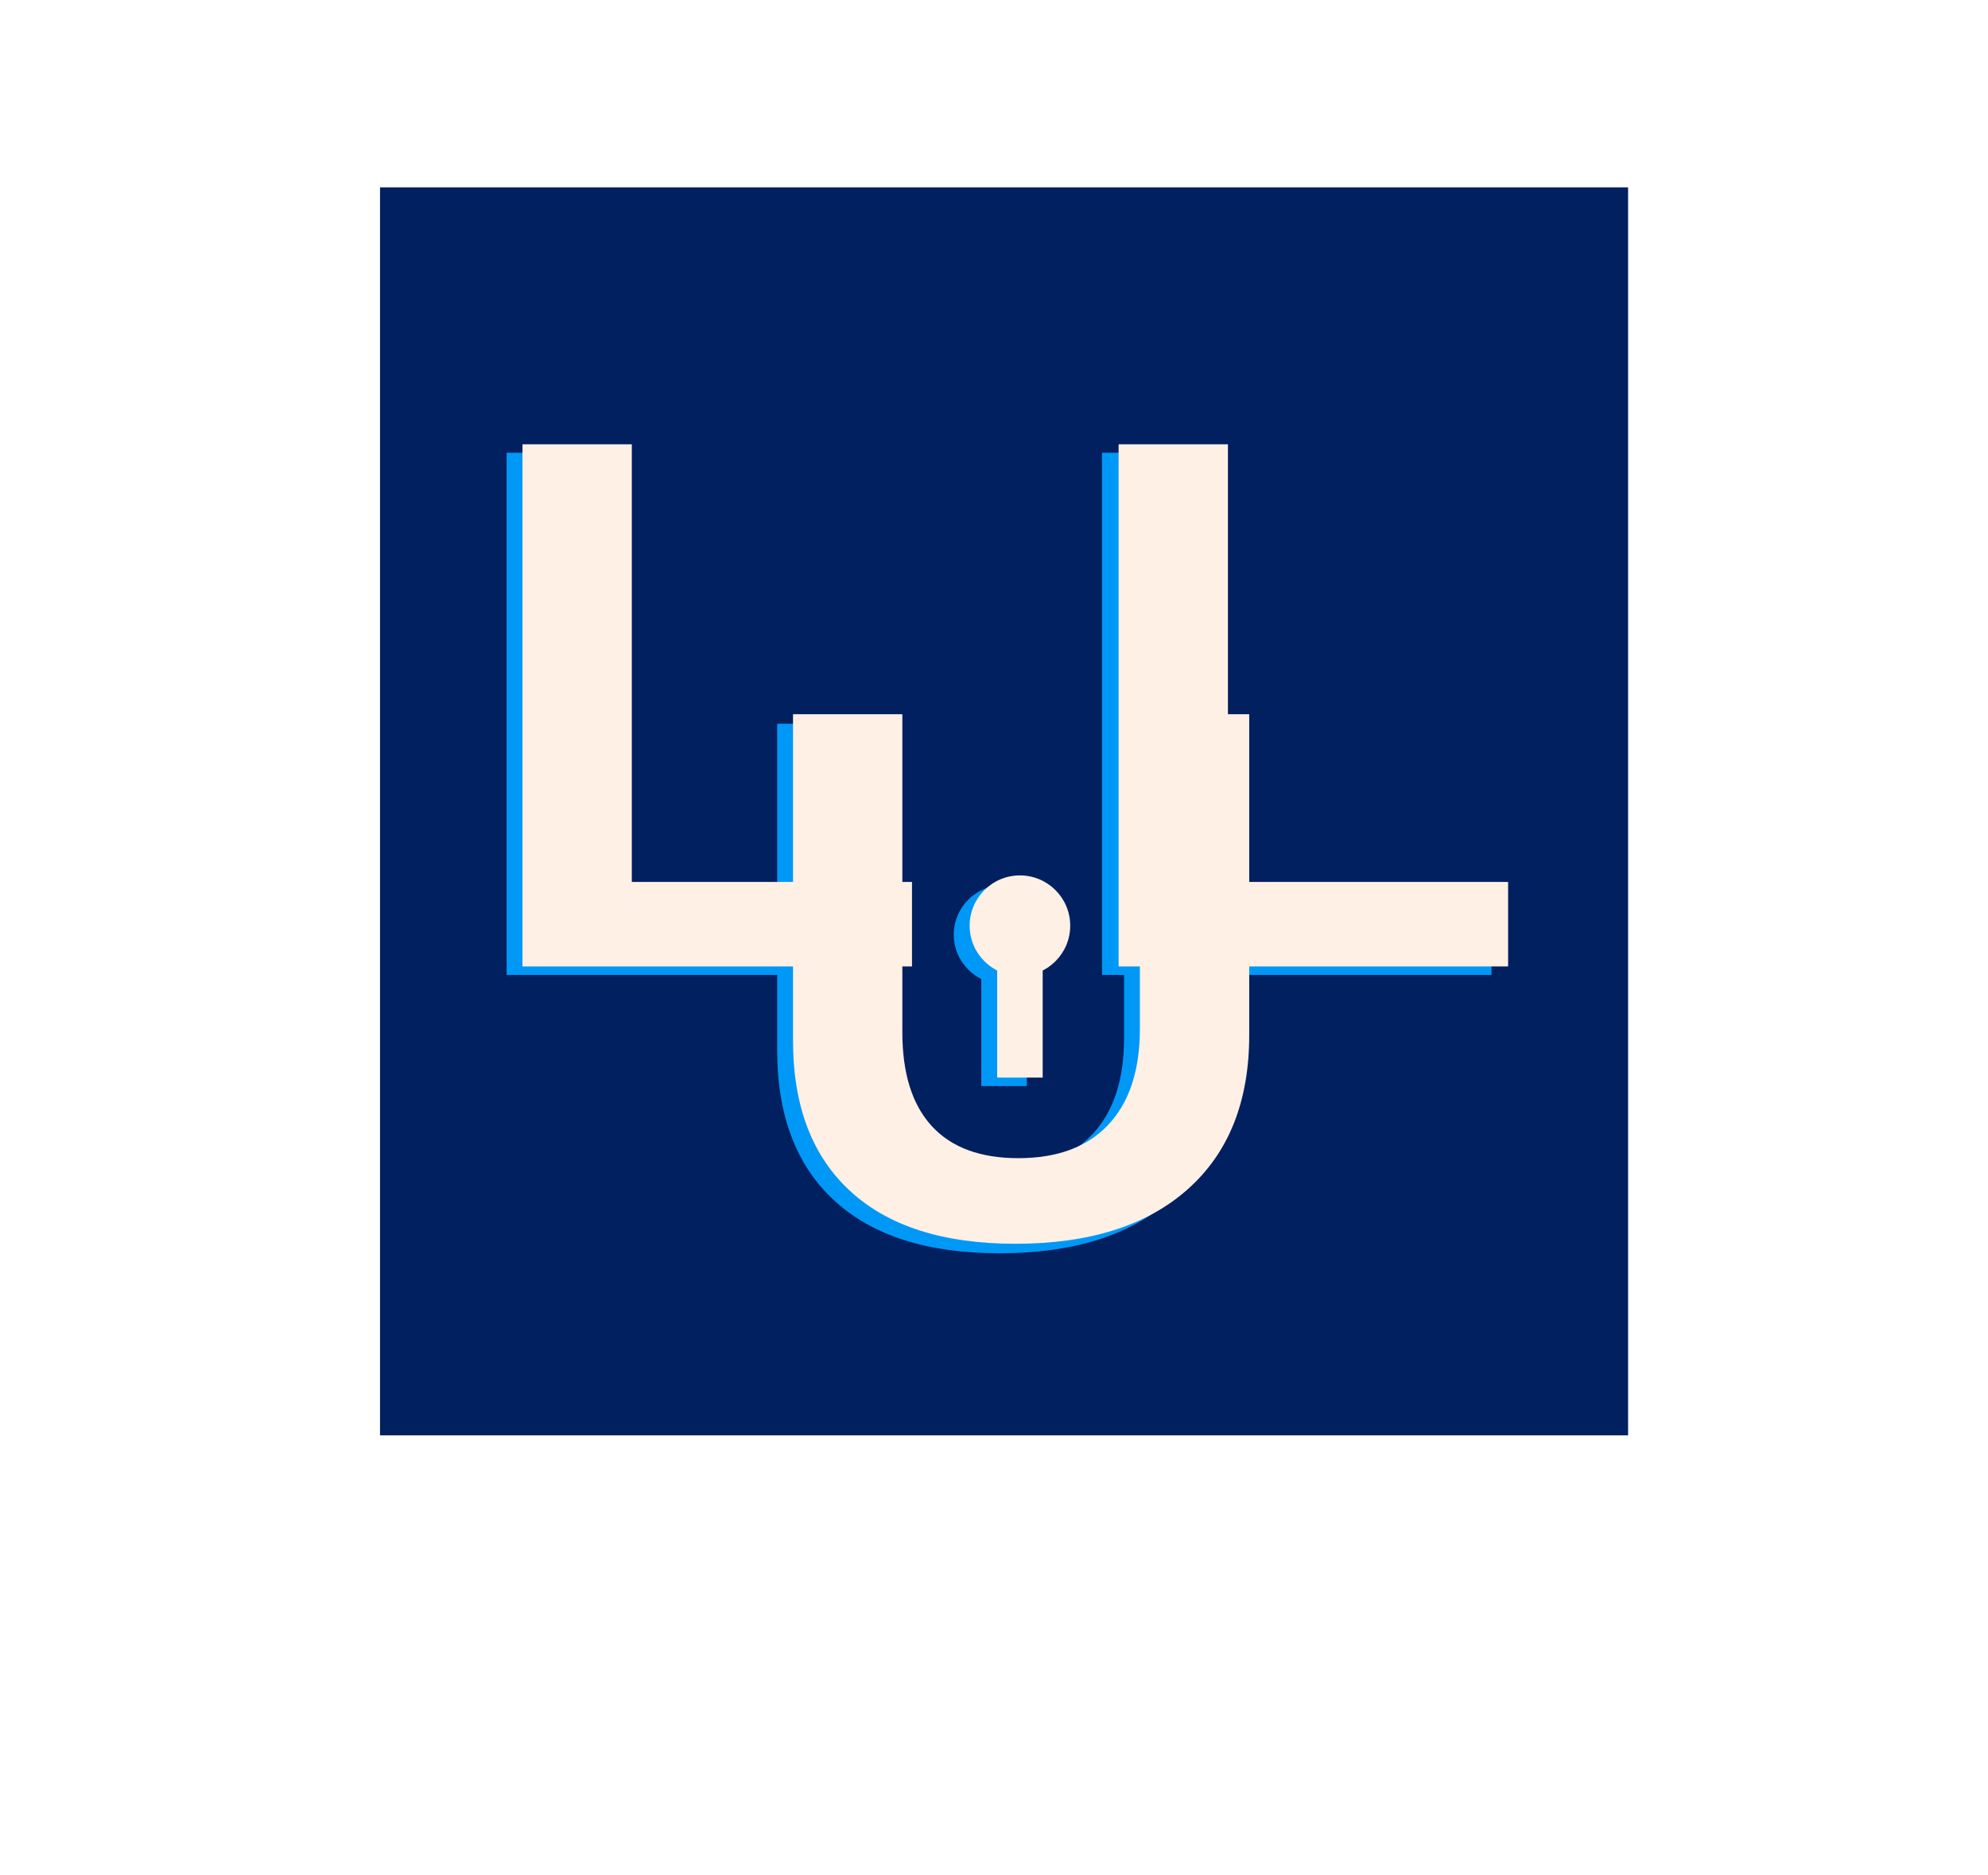
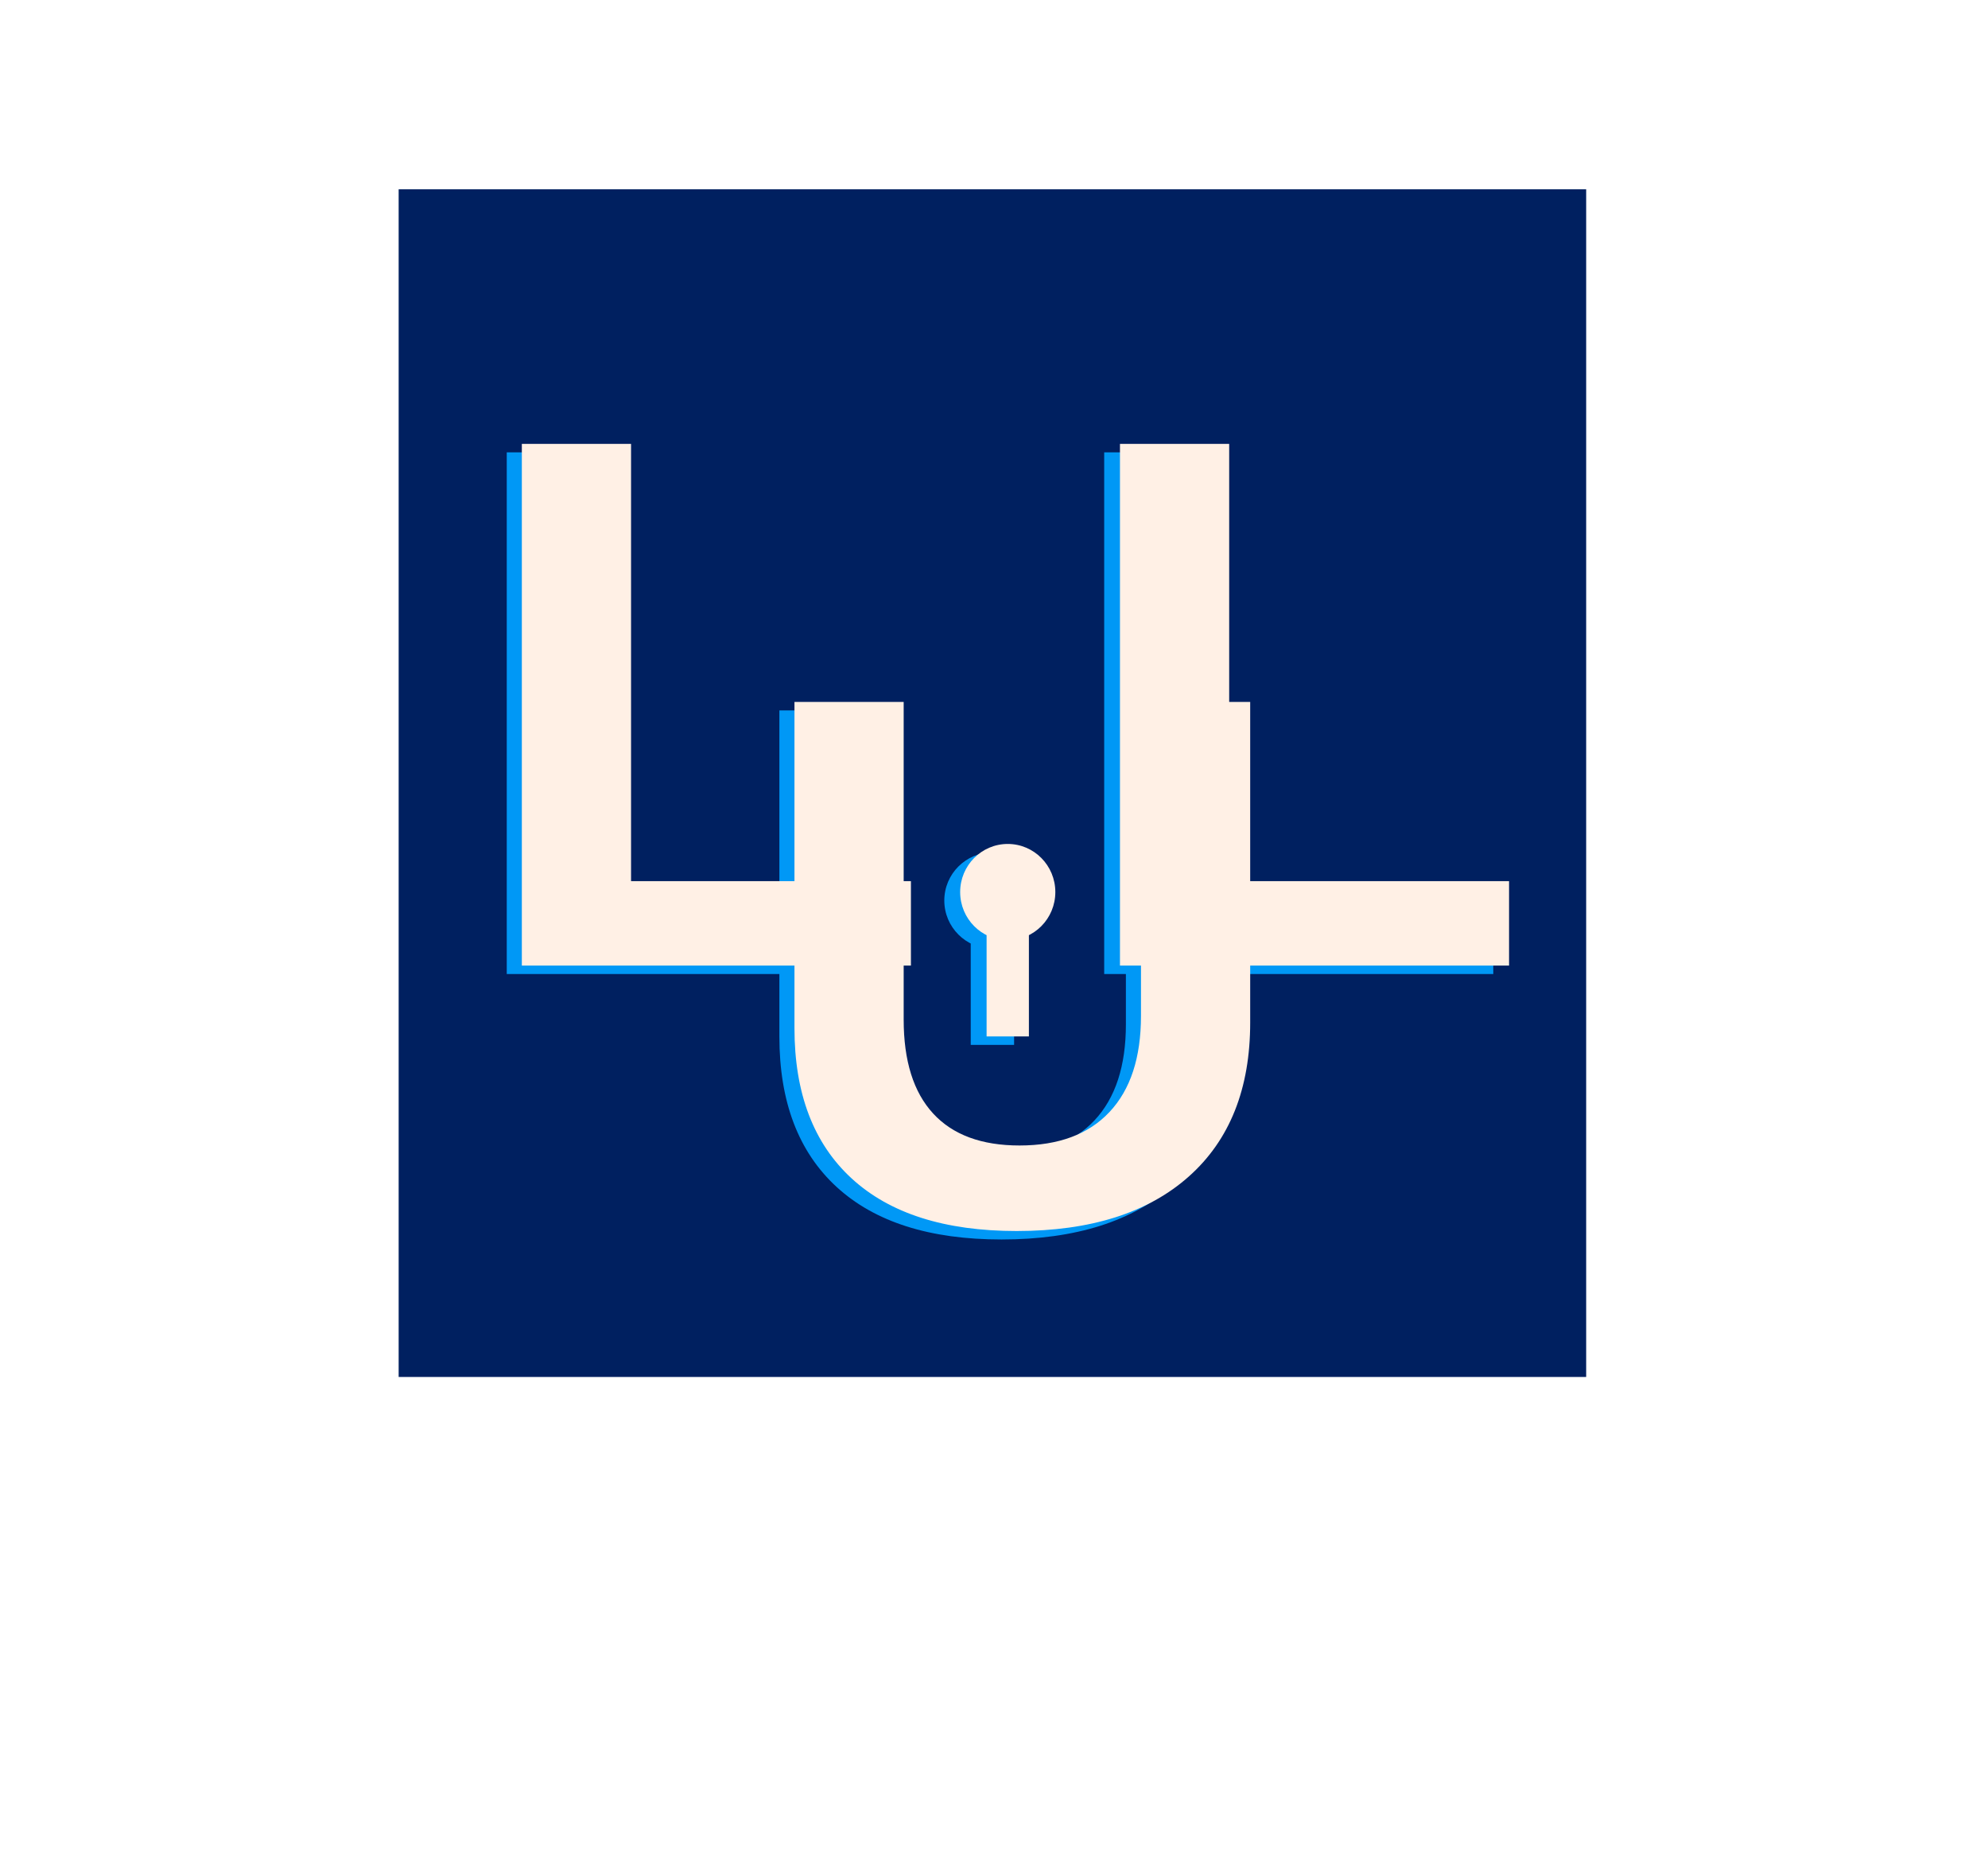
- <svg xmlns="http://www.w3.org/2000/svg" width="1878" height="1771" overflow="hidden">
+ <svg xmlns="http://www.w3.org/2000/svg" width="1880" height="1759" overflow="hidden">
  <defs>
    <clipPath id="clip0">
-       <path d="M64-243 1942-243 1942 1528 64 1528Z" fill-rule="evenodd" clip-rule="evenodd" />
+       <path d="M-377-179 1503-179 1503 1580-377 1580Z" fill-rule="evenodd" clip-rule="evenodd" />
    </clipPath>
  </defs>
-   <g clip-path="url(#clip0)" transform="translate(-64 243)">
-     <rect x="423" y="-66" width="1179" height="1179" fill="#002060" class="darkblue" />
-     <text fill="#0098F6" class="lightblue" font-family="Arial,Arial_MSFontService,sans-serif" font-weight="700" font-size="717" transform="translate(1057.07 678)">L<tspan x="-562.437" y="0">L</tspan>
+   <g clip-path="url(#clip0)" transform="translate(377 179)">
+     <rect x="0" y="0" width="1123" height="1123" fill="#002060" />
+     <text fill="#0098F6" font-family="Arial,Arial_MSFontService,sans-serif" font-weight="700" font-size="717" transform="translate(619.233 742)">L<tspan x="-564.975" y="0">L</tspan>
    </text>
-     <path d="M965 640C965 614.043 986.266 593 1012.5 593 1038.73 593 1060 614.043 1060 640 1060 665.957 1038.73 687 1012.5 687 986.266 687 965 665.957 965 640Z" fill="#0098F6" class="lightblue" fill-rule="evenodd" />
-     <rect x="991" y="649" width="43" height="134" fill="#0098F6" class="lightblue" />
-     <text fill="#0098F6" class="lightblue" font-family="Arial,Arial_MSFontService,sans-serif" font-weight="700" font-size="717" transform="translate(755.107 934)">U<tspan fill="#FFF0E5" class="beije" x="317.632" y="-264">L</tspan>
-       <tspan fill="#FFF0E5" class="beije" x="14.97" y="-9">U</tspan>
-       <tspan fill="#FFF0E5" class="beije" x="-245.5" y="-264">L</tspan>
+     <path d="M516 672.5C516 647.371 536.371 627 561.5 627 586.629 627 607 647.371 607 672.5 607 697.629 586.629 718 561.5 718 536.371 718 516 697.629 516 672.5Z" fill="#0098F6" fill-rule="evenodd" />
+     <rect x="541" y="682" width="41" height="127" fill="#0098F6" />
+     <text fill="#0098F6" font-family="Arial,Arial_MSFontService,sans-serif" font-weight="700" font-size="717" transform="translate(316.979 986)">U<tspan fill="#FFF0E5" x="317.177" y="-252">L</tspan>
+       <tspan fill="#FFF0E5" x="14.262" y="-8">U</tspan>
+       <tspan fill="#FFF0E5" x="-248.46" y="-252">L</tspan>
    </text>
-     <path d="M980 631.5C980 605.266 1001.27 584 1027.5 584 1053.73 584 1075 605.266 1075 631.5 1075 657.734 1053.73 679 1027.5 679 1001.27 679 980 657.734 980 631.5Z" fill="#FFF0E5" class="beije" fill-rule="evenodd" />
-     <rect x="1006" y="641" width="43" height="134" fill="#FFF0E5" class="beije" />
+     <path d="M531 664.5C531 639.371 551.147 619 576 619 600.853 619 621 639.371 621 664.5 621 689.629 600.853 710 576 710 551.147 710 531 689.629 531 664.5Z" fill="#FFF0E5" fill-rule="evenodd" />
+     <rect x="556" y="674" width="40" height="127" fill="#FFF0E5" />
  </g>
</svg>
